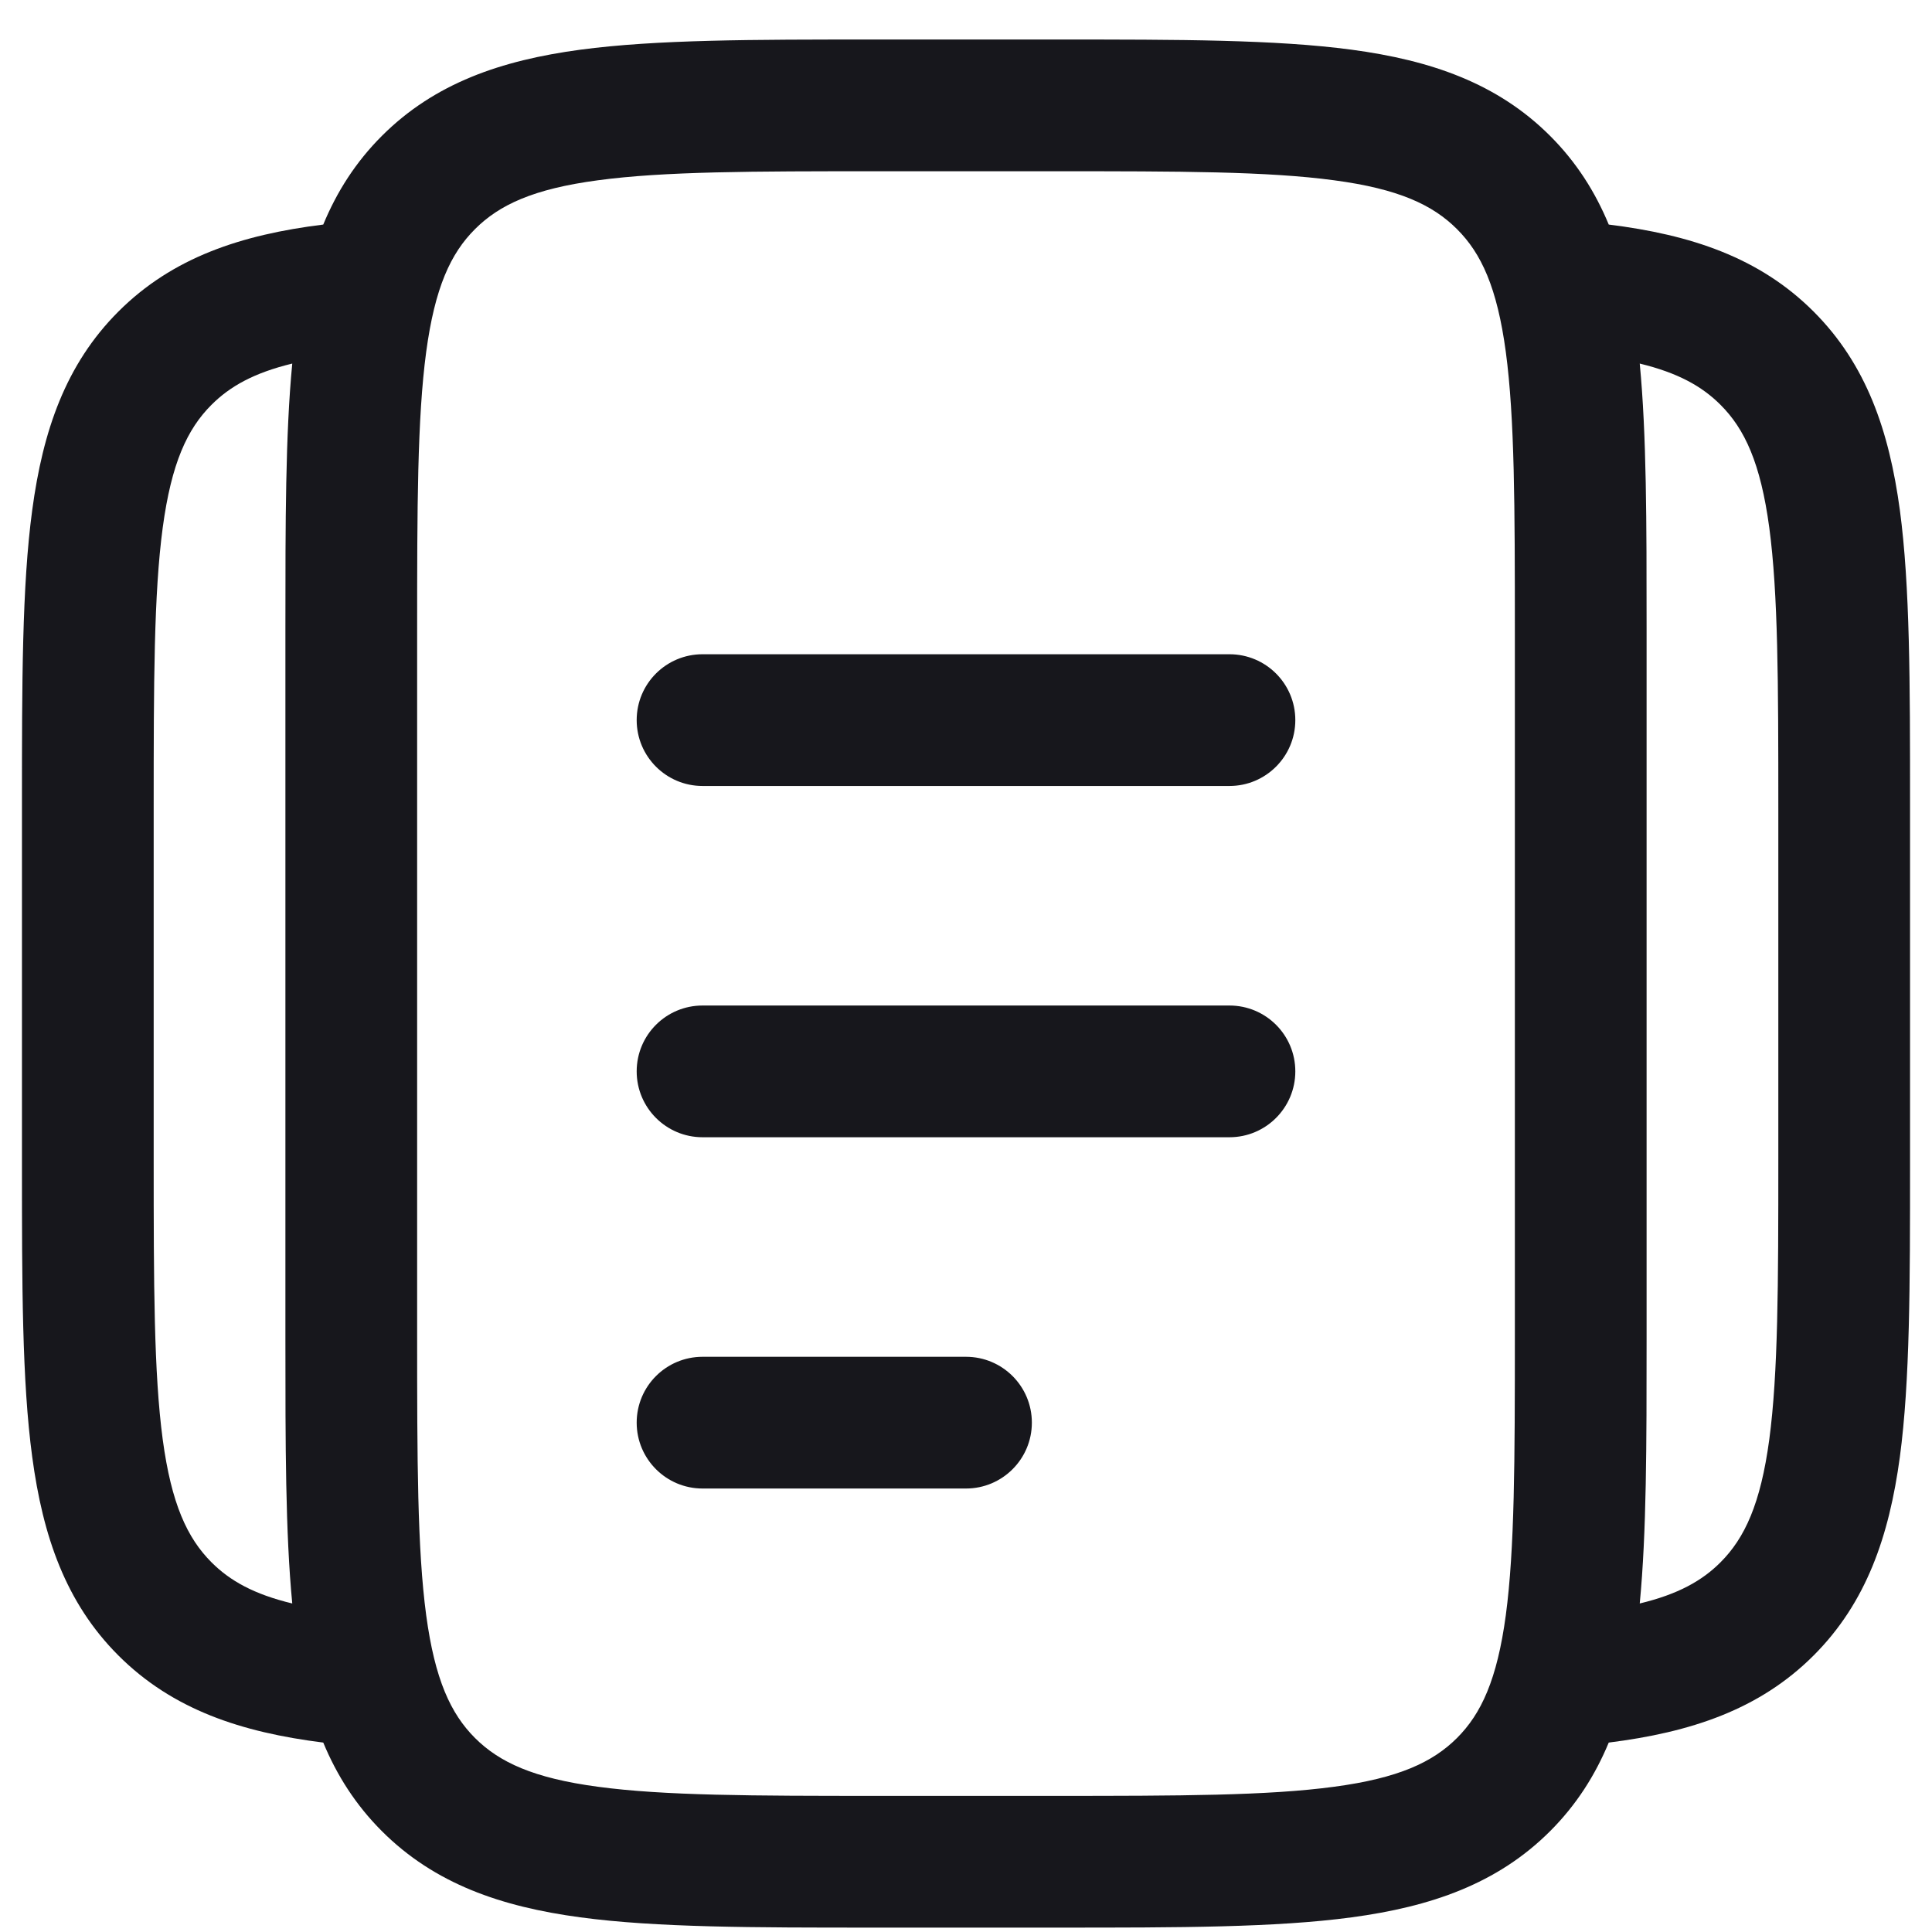
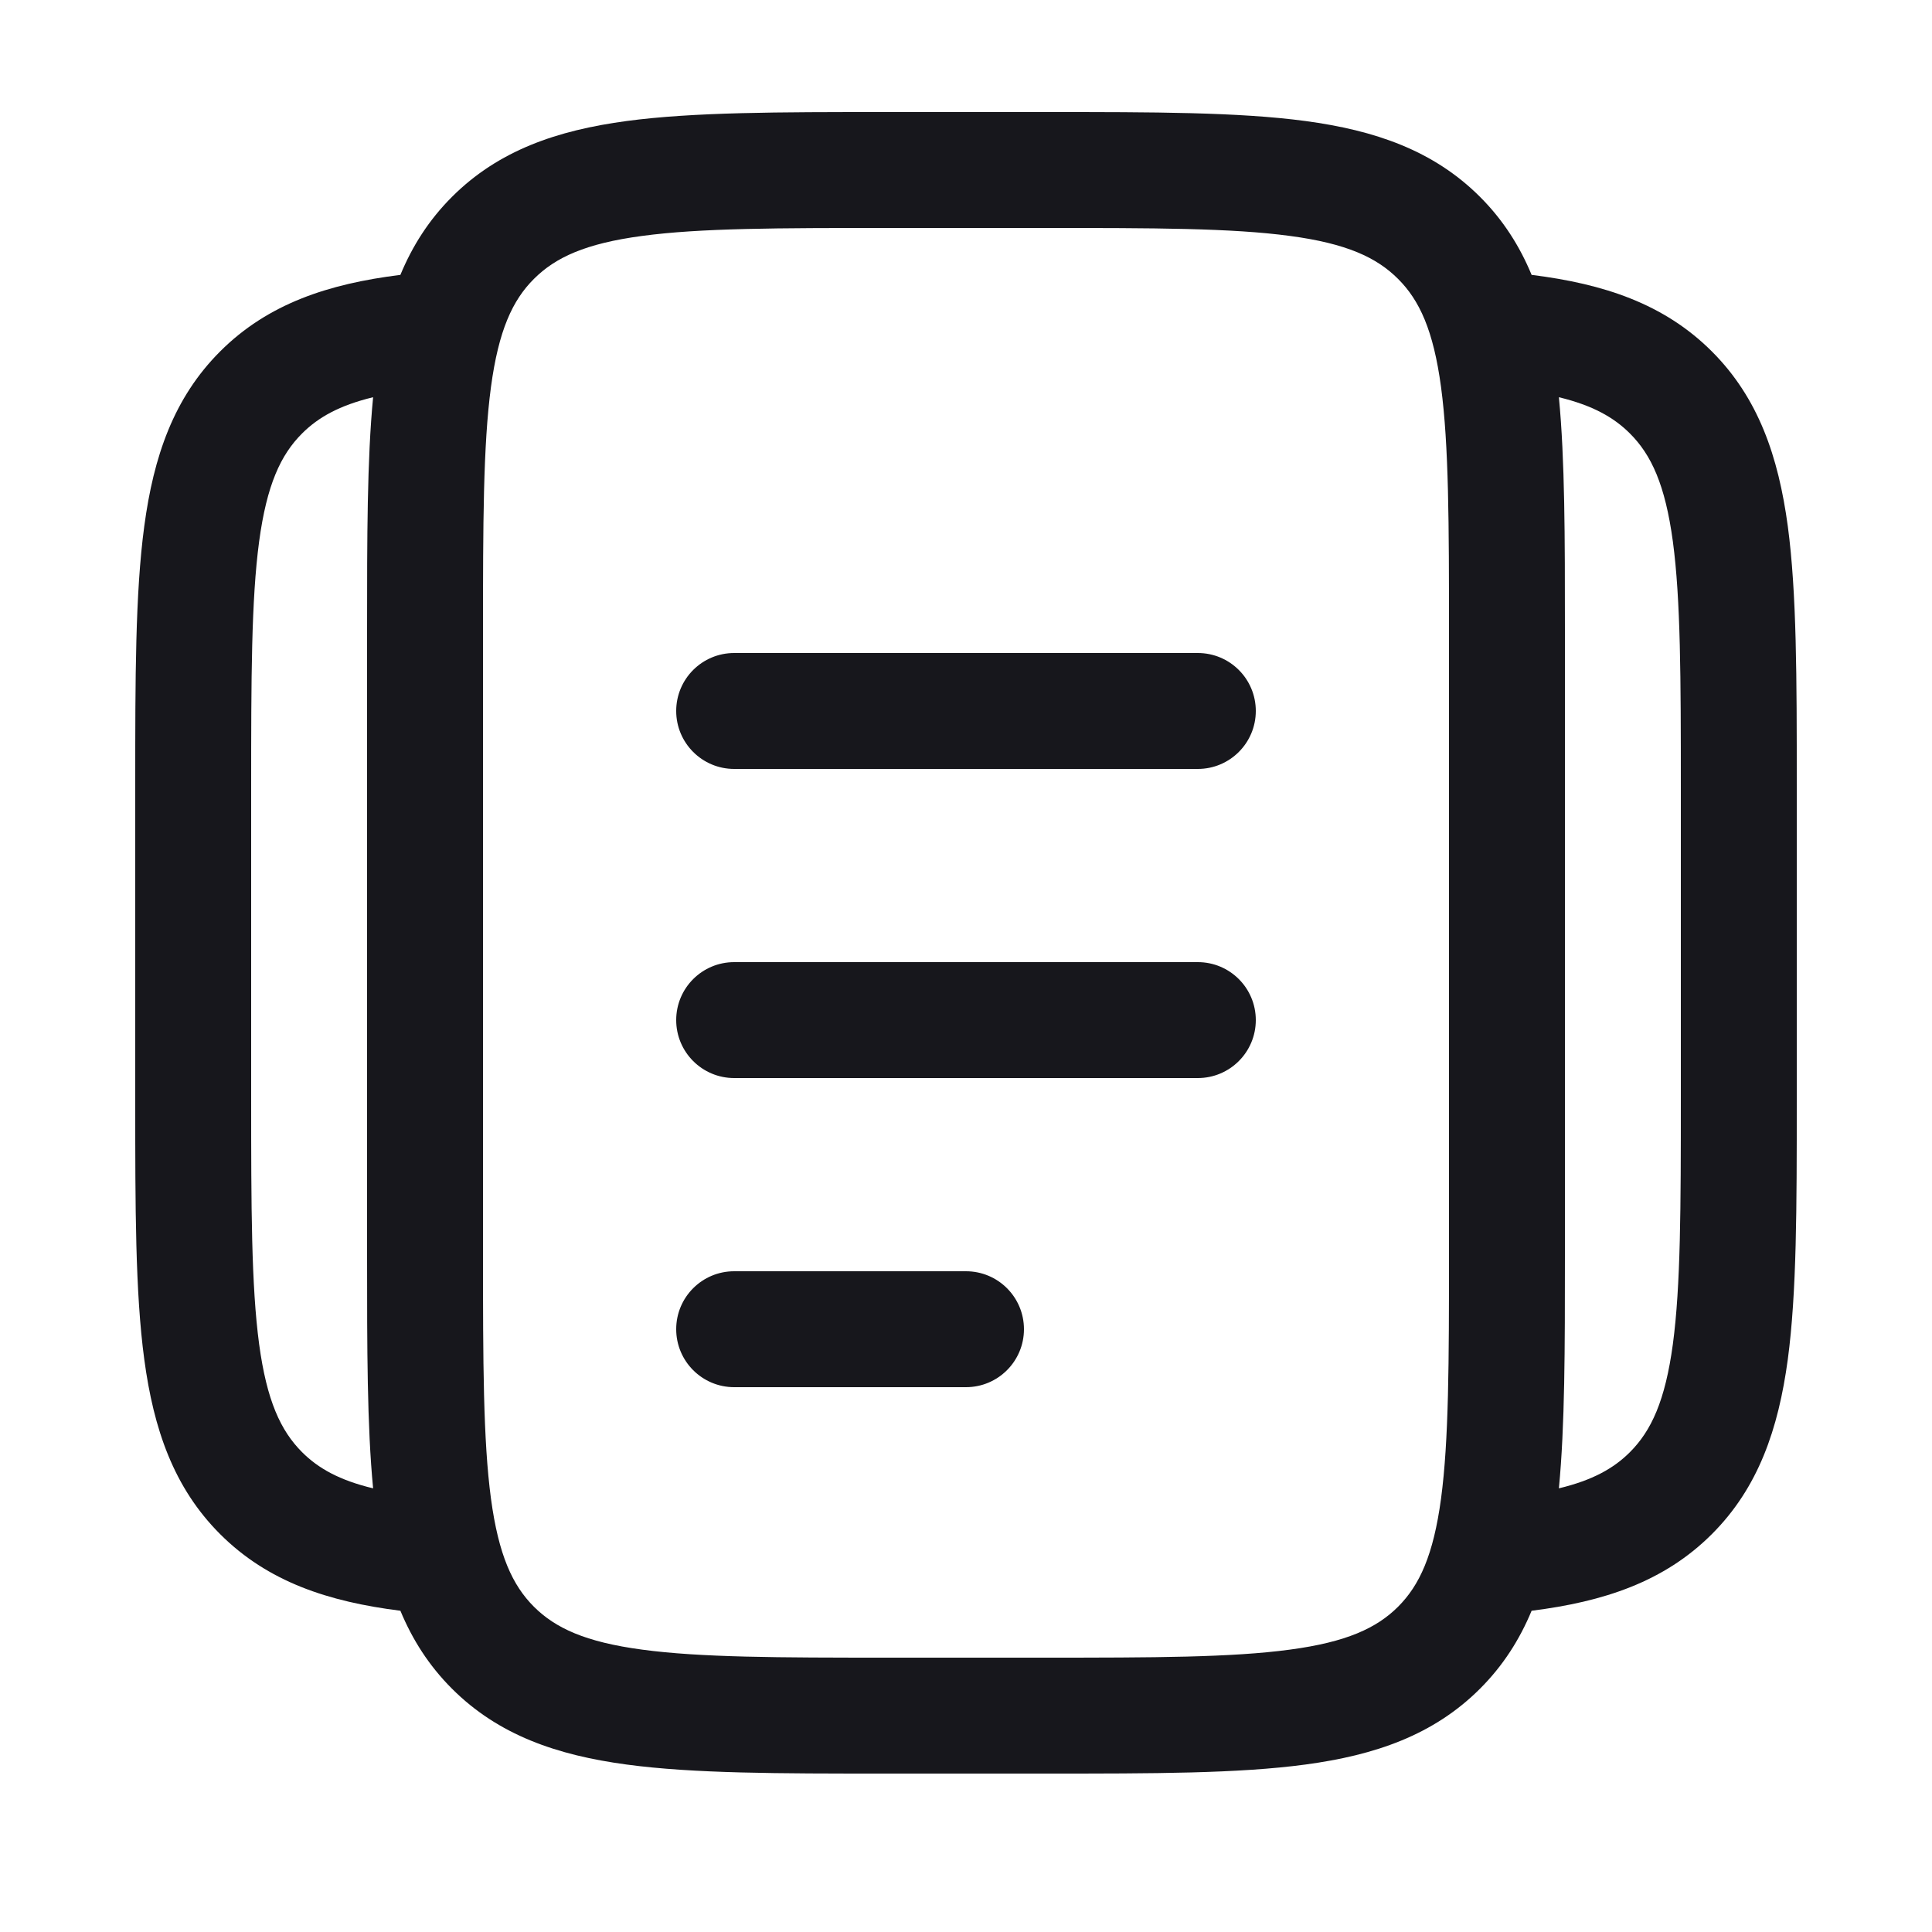
- <svg xmlns="http://www.w3.org/2000/svg" width="22" height="22" viewBox="0 0 22 22" fill="none">
-   <path fill-rule="evenodd" clip-rule="evenodd" d="M9.945 0.45H12.055C13.422 0.45 14.525 0.45 15.392 0.566C16.292 0.687 17.05 0.946 17.652 1.548C17.95 1.846 18.164 2.183 18.319 2.557C19.251 2.673 20.034 2.93 20.652 3.548C21.254 4.15 21.512 4.908 21.634 5.808C21.75 6.675 21.75 7.777 21.75 9.145V13.255C21.75 14.622 21.75 15.724 21.634 16.591C21.512 17.491 21.254 18.249 20.652 18.851C20.034 19.469 19.251 19.726 18.319 19.843C18.164 20.216 17.95 20.553 17.652 20.851C17.05 21.453 16.292 21.712 15.392 21.833C14.525 21.95 13.422 21.95 12.055 21.95H9.945C8.578 21.95 7.475 21.95 6.608 21.833C5.708 21.712 4.95 21.453 4.348 20.851C4.05 20.553 3.836 20.216 3.681 19.843C2.749 19.726 1.966 19.469 1.348 18.851C0.746 18.249 0.488 17.491 0.367 16.591C0.25 15.724 0.25 14.622 0.25 13.255V9.145C0.25 7.777 0.25 6.675 0.367 5.808C0.488 4.908 0.746 4.15 1.348 3.548C1.966 2.93 2.749 2.673 3.681 2.557C3.836 2.183 4.05 1.846 4.348 1.548C4.95 0.946 5.708 0.687 6.608 0.566C7.475 0.45 8.578 0.45 9.945 0.45ZM3.328 4.14C2.891 4.246 2.618 4.4 2.409 4.609C2.132 4.885 1.952 5.274 1.853 6.008C1.752 6.763 1.75 7.764 1.75 9.2V13.2C1.75 14.635 1.752 15.636 1.853 16.392C1.952 17.125 2.132 17.514 2.409 17.791C2.618 18 2.891 18.154 3.328 18.259C3.25 17.448 3.25 16.453 3.25 15.255V7.145C3.25 5.946 3.25 4.951 3.328 4.14ZM18.672 18.259C19.109 18.154 19.382 18 19.591 17.791C19.868 17.514 20.048 17.125 20.147 16.392C20.248 15.636 20.25 14.635 20.25 13.2V9.2C20.25 7.764 20.248 6.763 20.147 6.008C20.048 5.274 19.868 4.885 19.591 4.609C19.382 4.4 19.109 4.246 18.672 4.14C18.75 4.951 18.75 5.946 18.75 7.145V15.255C18.75 16.453 18.75 17.448 18.672 18.259ZM6.808 2.053C6.074 2.151 5.686 2.332 5.409 2.609C5.132 2.885 4.952 3.274 4.853 4.008C4.752 4.763 4.75 5.764 4.75 7.2V15.2C4.75 16.635 4.752 17.636 4.853 18.392C4.952 19.125 5.132 19.514 5.409 19.791C5.686 20.067 6.074 20.248 6.808 20.346C7.563 20.448 8.565 20.45 10 20.45H12C13.435 20.45 14.437 20.448 15.192 20.346C15.926 20.248 16.314 20.067 16.591 19.791C16.868 19.514 17.048 19.125 17.147 18.392C17.248 17.636 17.25 16.635 17.25 15.2V7.2C17.25 5.764 17.248 4.763 17.147 4.008C17.048 3.274 16.868 2.885 16.591 2.609C16.314 2.332 15.926 2.151 15.192 2.053C14.437 1.951 13.435 1.95 12 1.95H10C8.565 1.95 7.563 1.951 6.808 2.053ZM7.25 8.2C7.25 7.785 7.586 7.45 8 7.45H14C14.414 7.45 14.75 7.785 14.75 8.2C14.75 8.614 14.414 8.95 14 8.95H8C7.586 8.95 7.25 8.614 7.25 8.2ZM7.25 12.2C7.25 11.785 7.586 11.45 8 11.45H14C14.414 11.45 14.75 11.785 14.75 12.2C14.75 12.614 14.414 12.95 14 12.95H8C7.586 12.95 7.25 12.614 7.25 12.2ZM7.25 16.2C7.25 15.785 7.586 15.45 8 15.45H11C11.414 15.45 11.75 15.785 11.75 16.2C11.75 16.614 11.414 16.95 11 16.95H8C7.586 16.95 7.25 16.614 7.25 16.2Z" fill="#17171C" />
+ <svg xmlns="http://www.w3.org/2000/svg" width="24" height="24" viewBox="0 0 24 25" fill="none">
+   <path fill-rule="evenodd" clip-rule="evenodd" d="M10.945 1.45H13.055C14.422 1.45 15.525 1.45 16.392 1.566C17.292 1.687 18.05 1.946 18.652 2.548C18.95 2.846 19.164 3.183 19.319 3.557C20.251 3.673 21.034 3.93 21.652 4.548C22.254 5.15 22.512 5.908 22.634 6.808C22.75 7.675 22.75 8.777 22.75 10.145V14.255C22.75 15.622 22.75 16.724 22.634 17.591C22.512 18.491 22.254 19.249 21.652 19.851C21.034 20.469 20.251 20.726 19.319 20.843C19.164 21.216 18.95 21.553 18.652 21.851C18.05 22.453 17.292 22.712 16.392 22.833C15.525 22.95 14.422 22.95 13.055 22.95H10.945C9.578 22.95 8.475 22.95 7.608 22.833C6.708 22.712 5.95 22.453 5.348 21.851C5.05 21.553 4.836 21.216 4.681 20.843C3.749 20.726 2.966 20.469 2.348 19.851C1.746 19.249 1.488 18.491 1.367 17.591C1.25 16.724 1.25 15.622 1.25 14.255V10.145C1.25 8.777 1.25 7.675 1.367 6.808C1.488 5.908 1.746 5.15 2.348 4.548C2.966 3.93 3.749 3.673 4.681 3.557C4.836 3.183 5.05 2.846 5.348 2.548C5.95 1.946 6.708 1.687 7.608 1.566C8.475 1.45 9.578 1.45 10.945 1.45ZM4.328 5.14C3.891 5.246 3.618 5.4 3.409 5.609C3.132 5.885 2.952 6.274 2.853 7.008C2.752 7.763 2.75 8.764 2.75 10.2V14.2C2.75 15.635 2.752 16.636 2.853 17.392C2.952 18.125 3.132 18.514 3.409 18.791C3.618 19 3.891 19.154 4.328 19.259C4.25 18.448 4.25 17.453 4.25 16.255V8.145C4.25 6.946 4.25 5.951 4.328 5.14ZM19.672 19.259C20.109 19.154 20.382 19 20.591 18.791C20.868 18.514 21.048 18.125 21.147 17.392C21.248 16.636 21.25 15.635 21.25 14.2V10.2C21.25 8.764 21.248 7.763 21.147 7.008C21.048 6.274 20.868 5.885 20.591 5.609C20.382 5.4 20.109 5.246 19.672 5.14C19.75 5.951 19.75 6.946 19.75 8.145V16.255C19.75 17.453 19.75 18.448 19.672 19.259ZM7.808 3.053C7.074 3.151 6.686 3.332 6.409 3.609C6.132 3.885 5.952 4.274 5.853 5.008C5.752 5.763 5.75 6.764 5.75 8.2V16.2C5.75 17.635 5.752 18.636 5.853 19.392C5.952 20.125 6.132 20.514 6.409 20.791C6.686 21.067 7.074 21.248 7.808 21.346C8.563 21.448 9.565 21.45 11 21.45H13C14.435 21.45 15.437 21.448 16.192 21.346C16.926 21.248 17.314 21.067 17.591 20.791C17.868 20.514 18.048 20.125 18.147 19.392C18.248 18.636 18.25 17.635 18.25 16.2V8.2C18.25 6.764 18.248 5.763 18.147 5.008C18.048 4.274 17.868 3.885 17.591 3.609C17.314 3.332 16.926 3.151 16.192 3.053C15.437 2.951 14.435 2.95 13 2.95H11C9.565 2.95 8.563 2.951 7.808 3.053ZM8.25 9.2C8.25 8.785 8.586 8.45 9 8.45H15C15.414 8.45 15.75 8.785 15.75 9.2C15.75 9.614 15.414 9.95 15 9.95H9C8.586 9.95 8.25 9.614 8.25 9.2ZM8.25 13.2C8.25 12.785 8.586 12.45 9 12.45H15C15.414 12.45 15.75 12.785 15.75 13.2C15.75 13.614 15.414 13.95 15 13.95H9C8.586 13.95 8.25 13.614 8.25 13.2ZM8.25 17.2C8.25 16.785 8.586 16.45 9 16.45H12C12.414 16.45 12.75 16.785 12.75 17.2C12.75 17.614 12.414 17.95 12 17.95H9C8.586 17.95 8.25 17.614 8.25 17.2Z" fill="#17171C" />
</svg>
